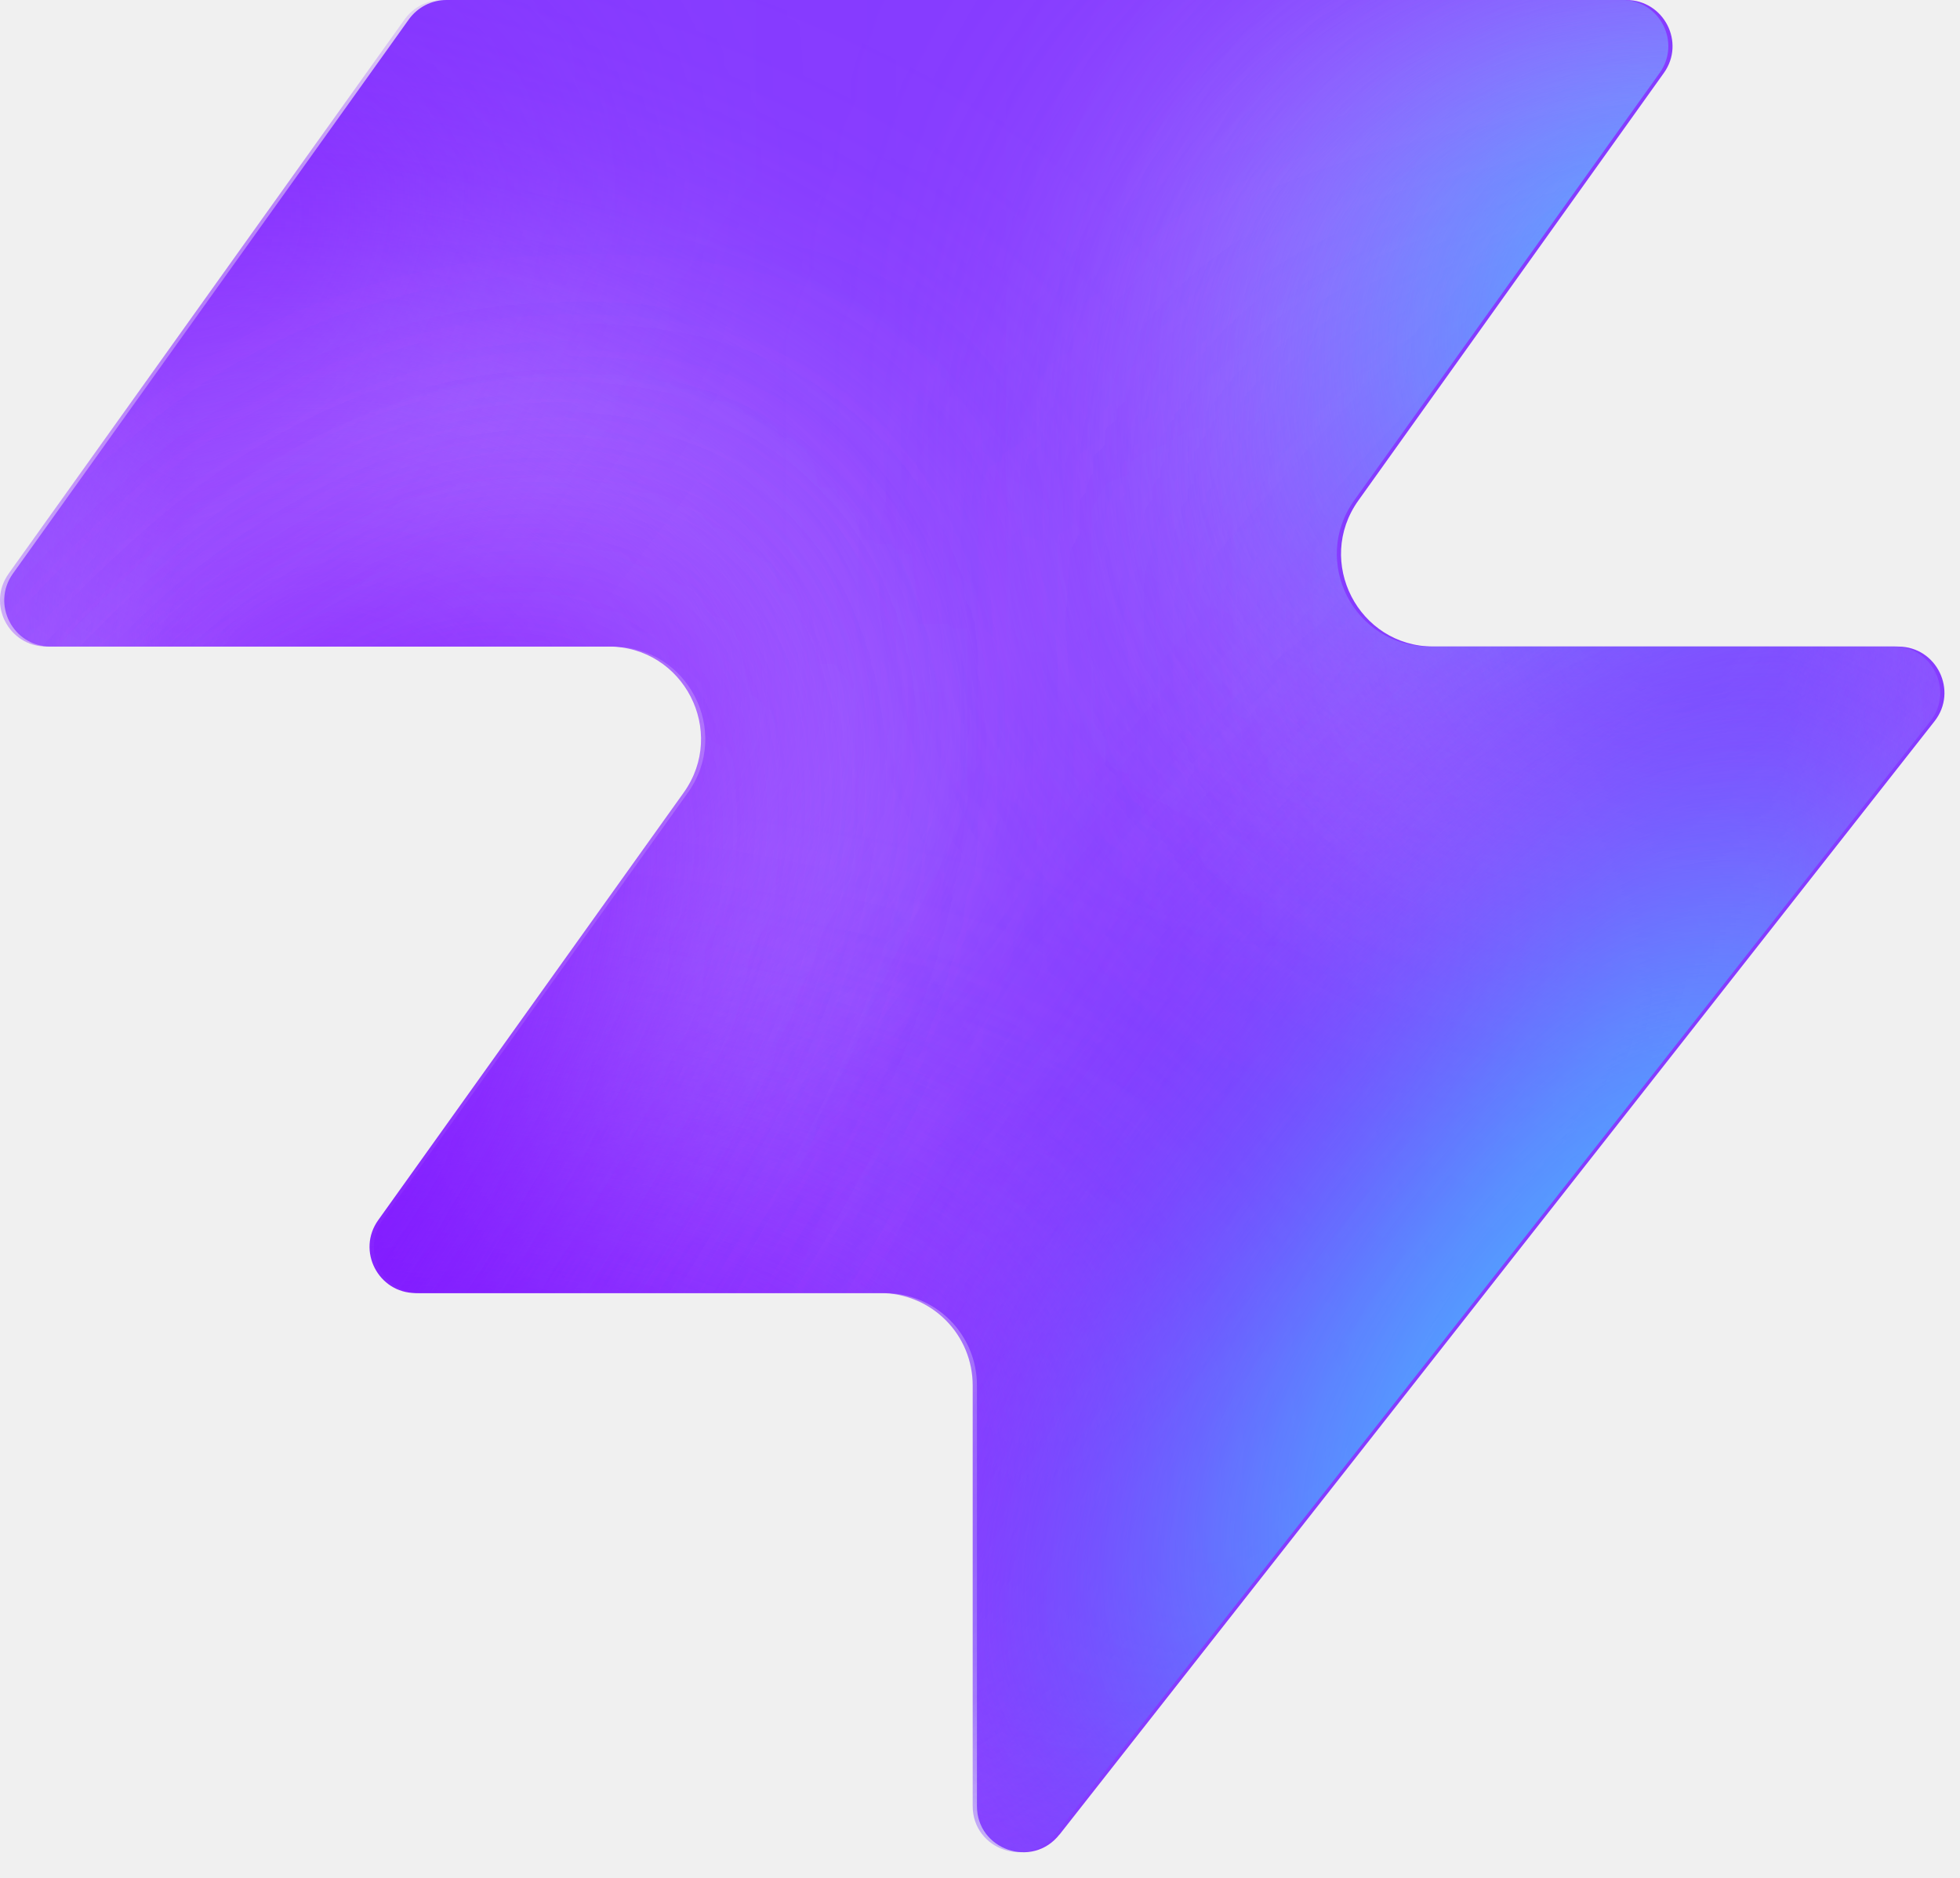
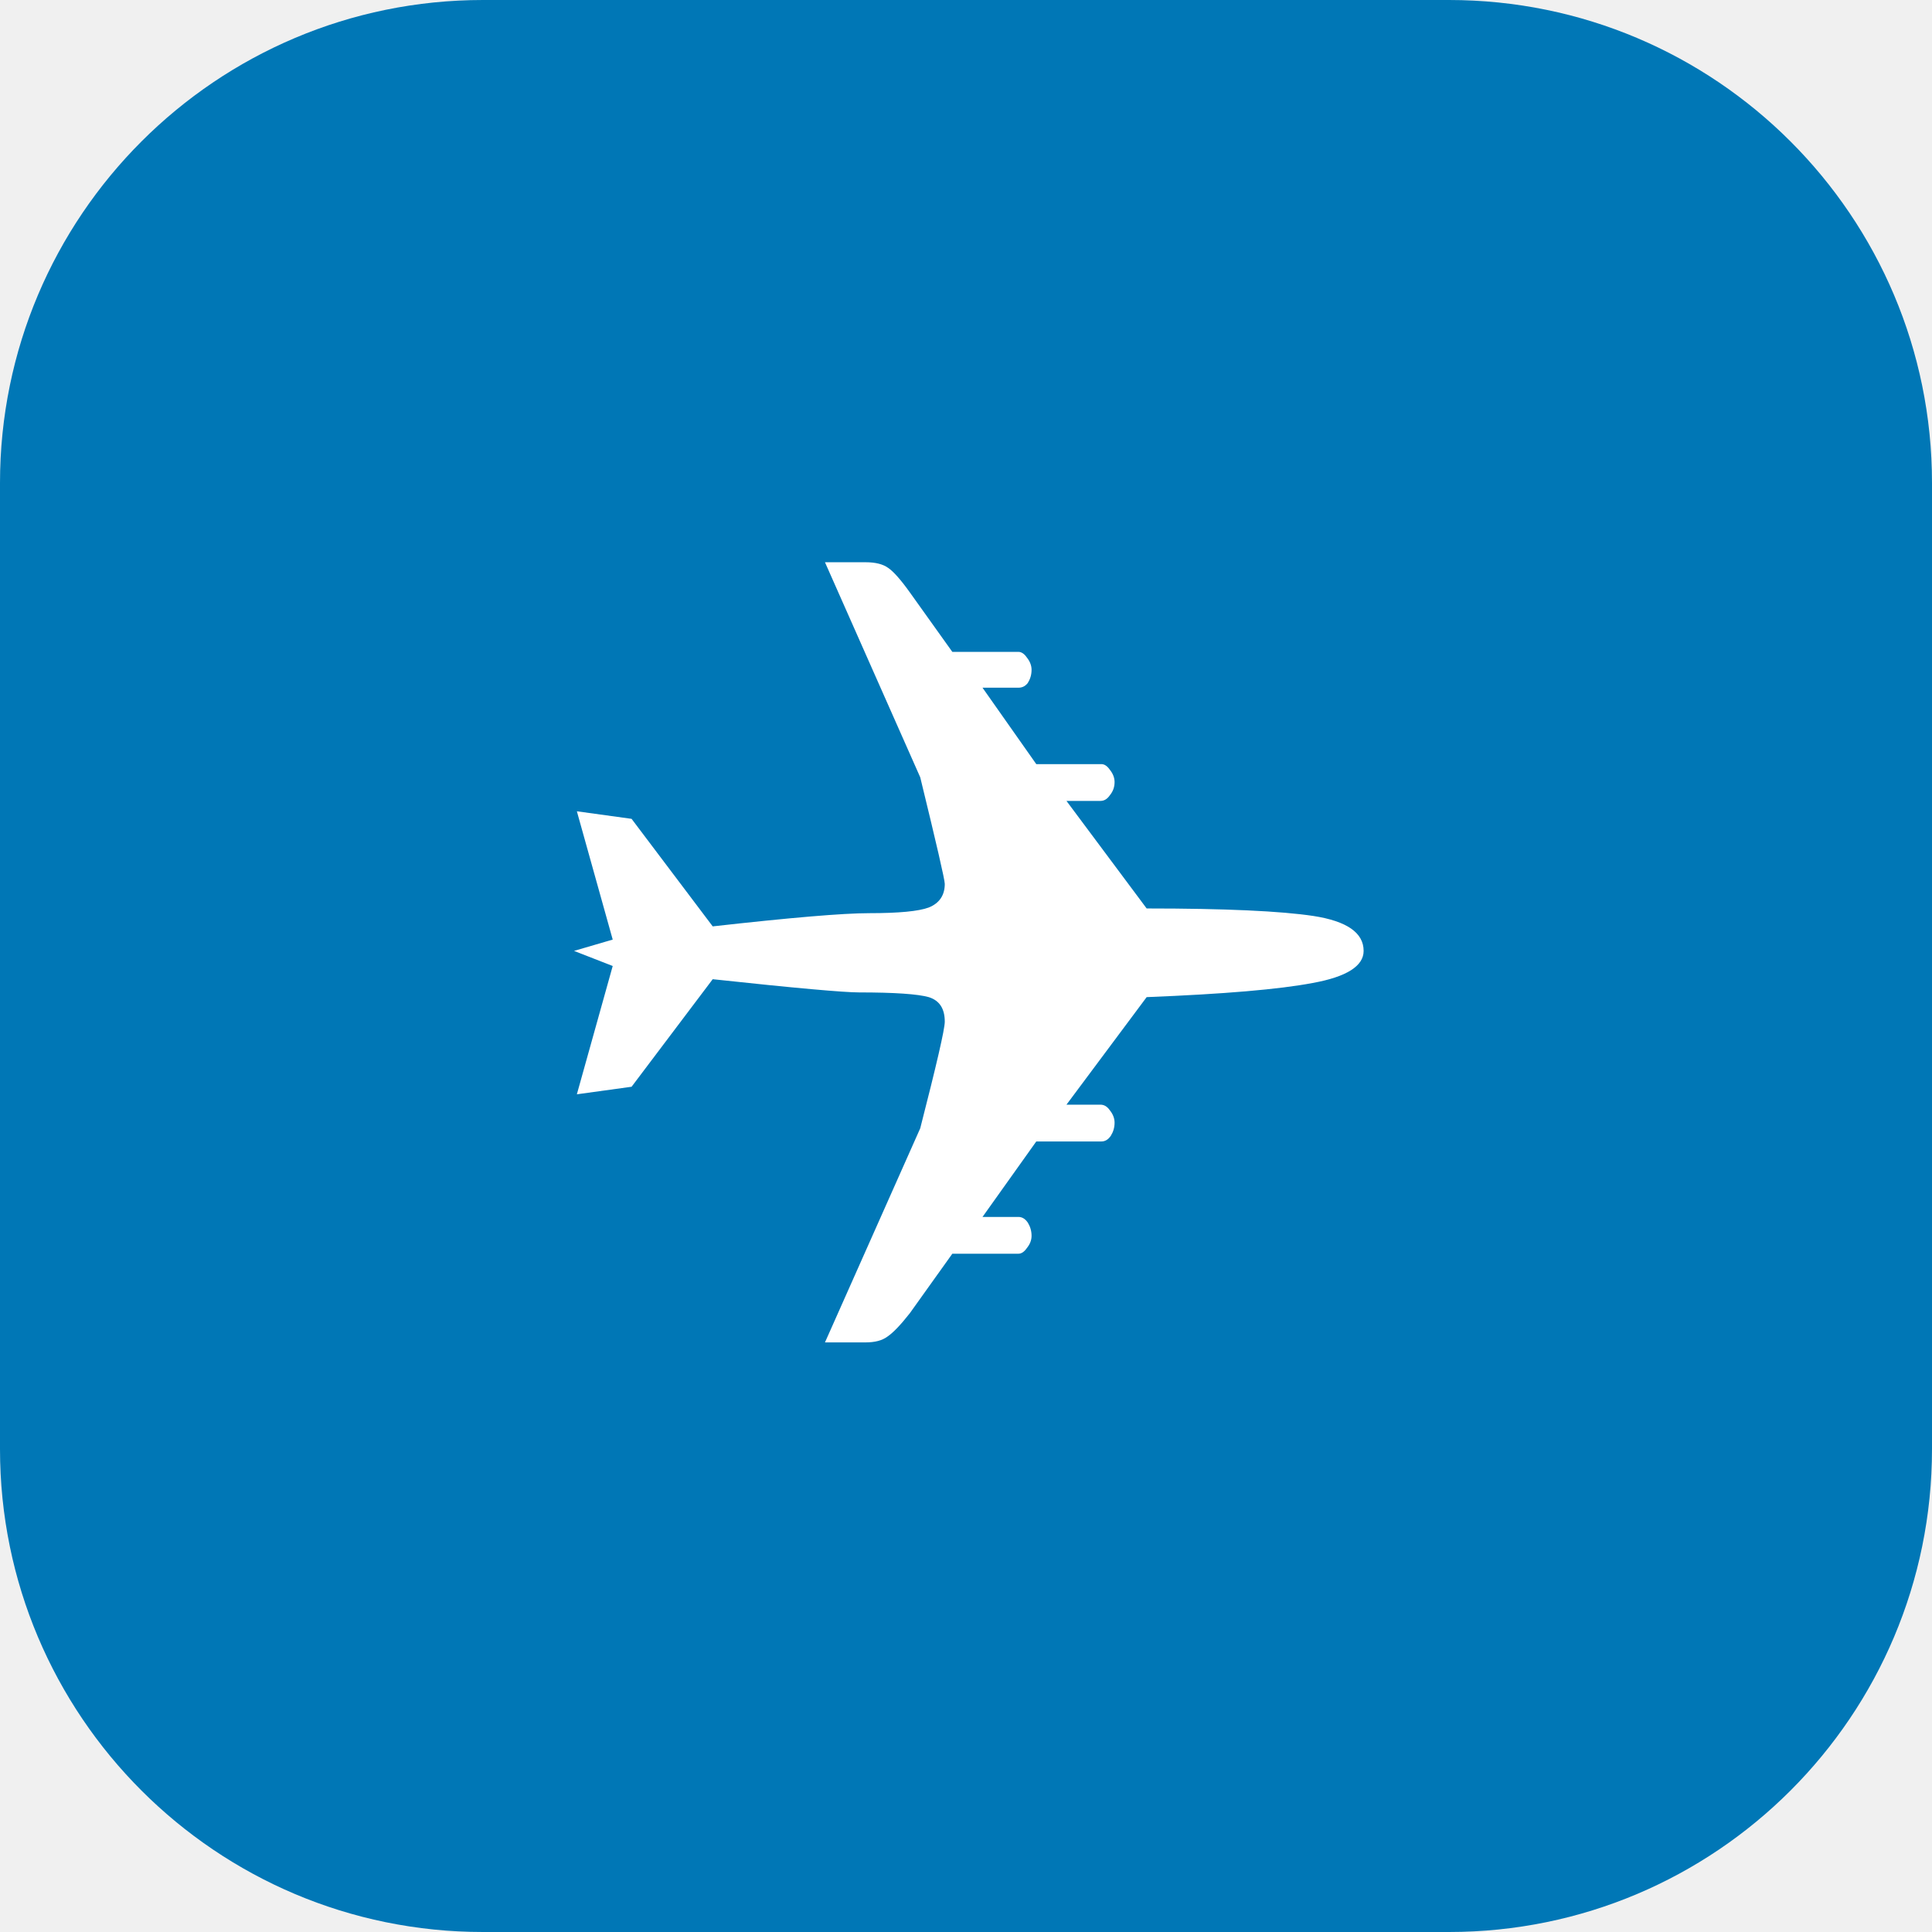
- <svg xmlns="http://www.w3.org/2000/svg" width="48" height="46" fill="none" viewBox="0 0 48 46">
-   <path fill="#863bff" d="M25.946 44.938c-.664.845-2.021.375-2.021-.698V33.937a2.26 2.26 0 0 0-2.262-2.262H10.287c-.92 0-1.456-1.04-.92-1.788l7.48-10.471c1.07-1.497 0-3.578-1.842-3.578H1.237c-.92 0-1.456-1.04-.92-1.788L10.013.474c.214-.297.556-.474.92-.474h28.894c.92 0 1.456 1.04.92 1.788l-7.48 10.471c-1.07 1.498 0 3.579 1.842 3.579h11.377c.943 0 1.473 1.088.89 1.83L25.947 44.94z" style="fill:#863bff;fill:color(display-p3 .525 .23 1);fill-opacity:1" />
-   <mask id="a" width="48" height="46" x="0" y="0" maskUnits="userSpaceOnUse" style="mask-type:alpha">
-     <path fill="#000" d="M25.842 44.938c-.664.844-2.021.375-2.021-.698V33.937a2.26 2.26 0 0 0-2.262-2.262H10.183c-.92 0-1.456-1.04-.92-1.788l7.48-10.471c1.07-1.498 0-3.579-1.842-3.579H1.133c-.92 0-1.456-1.04-.92-1.787L9.91.473c.214-.297.556-.474.92-.474h28.894c.92 0 1.456 1.04.92 1.788l-7.48 10.471c-1.07 1.498 0 3.578 1.842 3.578h11.377c.943 0 1.473 1.088.89 1.832L25.843 44.94z" style="fill:#000;fill-opacity:1" />
-   </mask>
-   <g mask="url(#a)">
-     <g filter="url(#b)">
-       <ellipse cx="5.508" cy="14.704" fill="#ede6ff" rx="5.508" ry="14.704" style="fill:#ede6ff;fill:color(display-p3 .927 .903 1);fill-opacity:1" transform="matrix(.00324 1 1 -.00324 -4.47 31.516)" />
-     </g>
-     <g filter="url(#c)">
-       <ellipse cx="10.399" cy="29.851" fill="#ede6ff" rx="10.399" ry="29.851" style="fill:#ede6ff;fill:color(display-p3 .927 .903 1);fill-opacity:1" transform="matrix(.00324 1 1 -.00324 -39.328 7.883)" />
-     </g>
-     <g filter="url(#d)">
-       <ellipse cx="5.508" cy="30.487" fill="#7e14ff" rx="5.508" ry="30.487" style="fill:#7e14ff;fill:color(display-p3 .492 .077 1);fill-opacity:1" transform="rotate(89.814 -25.913 -14.639)scale(1 -1)" />
-     </g>
-     <g filter="url(#e)">
-       <ellipse cx="5.508" cy="30.599" fill="#7e14ff" rx="5.508" ry="30.599" style="fill:#7e14ff;fill:color(display-p3 .492 .077 1);fill-opacity:1" transform="rotate(89.814 -32.644 -3.334)scale(1 -1)" />
-     </g>
-     <g filter="url(#f)">
-       <ellipse cx="5.508" cy="30.599" fill="#7e14ff" rx="5.508" ry="30.599" style="fill:#7e14ff;fill:color(display-p3 .492 .077 1);fill-opacity:1" transform="matrix(.00324 1 1 -.00324 -34.34 30.47)" />
-     </g>
-     <g filter="url(#g)">
-       <ellipse cx="14.072" cy="22.078" fill="#ede6ff" rx="14.072" ry="22.078" style="fill:#ede6ff;fill:color(display-p3 .927 .903 1);fill-opacity:1" transform="rotate(93.35 24.506 48.493)scale(-1 1)" />
-     </g>
-     <g filter="url(#h)">
-       <ellipse cx="3.47" cy="21.501" fill="#7e14ff" rx="3.47" ry="21.501" style="fill:#7e14ff;fill:color(display-p3 .492 .077 1);fill-opacity:1" transform="rotate(89.009 28.708 47.59)scale(-1 1)" />
-     </g>
-     <g filter="url(#i)">
-       <ellipse cx="3.47" cy="21.501" fill="#7e14ff" rx="3.47" ry="21.501" style="fill:#7e14ff;fill:color(display-p3 .492 .077 1);fill-opacity:1" transform="rotate(89.009 28.708 47.59)scale(-1 1)" />
-     </g>
-     <g filter="url(#j)">
-       <ellipse cx=".387" cy="8.972" fill="#7e14ff" rx="4.407" ry="29.108" style="fill:#7e14ff;fill:color(display-p3 .492 .077 1);fill-opacity:1" transform="rotate(39.51 .387 8.972)" />
-     </g>
-     <g filter="url(#k)">
-       <ellipse cx="47.523" cy="-6.092" fill="#7e14ff" rx="4.407" ry="29.108" style="fill:#7e14ff;fill:color(display-p3 .492 .077 1);fill-opacity:1" transform="rotate(37.892 47.523 -6.092)" />
-     </g>
-     <g filter="url(#l)">
-       <ellipse cx="41.412" cy="6.333" fill="#47bfff" rx="5.971" ry="9.665" style="fill:#47bfff;fill:color(display-p3 .28 .748 1);fill-opacity:1" transform="rotate(37.892 41.412 6.333)" />
-     </g>
-     <g filter="url(#m)">
-       <ellipse cx="-1.879" cy="38.332" fill="#7e14ff" rx="4.407" ry="29.108" style="fill:#7e14ff;fill:color(display-p3 .492 .077 1);fill-opacity:1" transform="rotate(37.892 -1.88 38.332)" />
-     </g>
-     <g filter="url(#n)">
-       <ellipse cx="-1.879" cy="38.332" fill="#7e14ff" rx="4.407" ry="29.108" style="fill:#7e14ff;fill:color(display-p3 .492 .077 1);fill-opacity:1" transform="rotate(37.892 -1.88 38.332)" />
-     </g>
-     <g filter="url(#o)">
-       <ellipse cx="35.651" cy="29.907" fill="#7e14ff" rx="4.407" ry="29.108" style="fill:#7e14ff;fill:color(display-p3 .492 .077 1);fill-opacity:1" transform="rotate(37.892 35.651 29.907)" />
-     </g>
-     <g filter="url(#p)">
-       <ellipse cx="38.418" cy="32.4" fill="#47bfff" rx="5.971" ry="15.297" style="fill:#47bfff;fill:color(display-p3 .28 .748 1);fill-opacity:1" transform="rotate(37.892 38.418 32.4)" />
-     </g>
-   </g>
-   <defs>
-     <filter id="b" width="60.045" height="41.654" x="-19.77" y="16.149" color-interpolation-filters="sRGB" filterUnits="userSpaceOnUse">
-       <feFlood flood-opacity="0" result="BackgroundImageFix" />
-       <feBlend in="SourceGraphic" in2="BackgroundImageFix" result="shape" />
-       <feGaussianBlur result="effect1_foregroundBlur_2002_17158" stdDeviation="7.659" />
-     </filter>
-     <filter id="c" width="90.34" height="51.437" x="-54.613" y="-7.533" color-interpolation-filters="sRGB" filterUnits="userSpaceOnUse">
-       <feFlood flood-opacity="0" result="BackgroundImageFix" />
-       <feBlend in="SourceGraphic" in2="BackgroundImageFix" result="shape" />
-       <feGaussianBlur result="effect1_foregroundBlur_2002_17158" stdDeviation="7.659" />
-     </filter>
-     <filter id="d" width="79.355" height="29.4" x="-49.64" y="2.03" color-interpolation-filters="sRGB" filterUnits="userSpaceOnUse">
-       <feFlood flood-opacity="0" result="BackgroundImageFix" />
-       <feBlend in="SourceGraphic" in2="BackgroundImageFix" result="shape" />
-       <feGaussianBlur result="effect1_foregroundBlur_2002_17158" stdDeviation="4.596" />
-     </filter>
-     <filter id="e" width="79.579" height="29.4" x="-45.045" y="20.029" color-interpolation-filters="sRGB" filterUnits="userSpaceOnUse">
-       <feFlood flood-opacity="0" result="BackgroundImageFix" />
-       <feBlend in="SourceGraphic" in2="BackgroundImageFix" result="shape" />
-       <feGaussianBlur result="effect1_foregroundBlur_2002_17158" stdDeviation="4.596" />
-     </filter>
-     <filter id="f" width="79.579" height="29.4" x="-43.513" y="21.178" color-interpolation-filters="sRGB" filterUnits="userSpaceOnUse">
-       <feFlood flood-opacity="0" result="BackgroundImageFix" />
-       <feBlend in="SourceGraphic" in2="BackgroundImageFix" result="shape" />
-       <feGaussianBlur result="effect1_foregroundBlur_2002_17158" stdDeviation="4.596" />
-     </filter>
-     <filter id="g" width="74.749" height="58.852" x="15.756" y="-17.901" color-interpolation-filters="sRGB" filterUnits="userSpaceOnUse">
-       <feFlood flood-opacity="0" result="BackgroundImageFix" />
-       <feBlend in="SourceGraphic" in2="BackgroundImageFix" result="shape" />
-       <feGaussianBlur result="effect1_foregroundBlur_2002_17158" stdDeviation="7.659" />
-     </filter>
-     <filter id="h" width="61.377" height="25.362" x="23.548" y="2.284" color-interpolation-filters="sRGB" filterUnits="userSpaceOnUse">
-       <feFlood flood-opacity="0" result="BackgroundImageFix" />
-       <feBlend in="SourceGraphic" in2="BackgroundImageFix" result="shape" />
-       <feGaussianBlur result="effect1_foregroundBlur_2002_17158" stdDeviation="4.596" />
-     </filter>
-     <filter id="i" width="61.377" height="25.362" x="23.548" y="2.284" color-interpolation-filters="sRGB" filterUnits="userSpaceOnUse">
-       <feFlood flood-opacity="0" result="BackgroundImageFix" />
-       <feBlend in="SourceGraphic" in2="BackgroundImageFix" result="shape" />
-       <feGaussianBlur result="effect1_foregroundBlur_2002_17158" stdDeviation="4.596" />
-     </filter>
-     <filter id="j" width="56.045" height="63.649" x="-27.636" y="-22.853" color-interpolation-filters="sRGB" filterUnits="userSpaceOnUse">
-       <feFlood flood-opacity="0" result="BackgroundImageFix" />
-       <feBlend in="SourceGraphic" in2="BackgroundImageFix" result="shape" />
-       <feGaussianBlur result="effect1_foregroundBlur_2002_17158" stdDeviation="4.596" />
-     </filter>
-     <filter id="k" width="54.814" height="64.646" x="20.116" y="-38.415" color-interpolation-filters="sRGB" filterUnits="userSpaceOnUse">
-       <feFlood flood-opacity="0" result="BackgroundImageFix" />
-       <feBlend in="SourceGraphic" in2="BackgroundImageFix" result="shape" />
-       <feGaussianBlur result="effect1_foregroundBlur_2002_17158" stdDeviation="4.596" />
-     </filter>
-     <filter id="l" width="33.541" height="35.313" x="24.641" y="-11.323" color-interpolation-filters="sRGB" filterUnits="userSpaceOnUse">
-       <feFlood flood-opacity="0" result="BackgroundImageFix" />
-       <feBlend in="SourceGraphic" in2="BackgroundImageFix" result="shape" />
-       <feGaussianBlur result="effect1_foregroundBlur_2002_17158" stdDeviation="4.596" />
-     </filter>
-     <filter id="m" width="54.814" height="64.646" x="-29.286" y="6.009" color-interpolation-filters="sRGB" filterUnits="userSpaceOnUse">
-       <feFlood flood-opacity="0" result="BackgroundImageFix" />
-       <feBlend in="SourceGraphic" in2="BackgroundImageFix" result="shape" />
-       <feGaussianBlur result="effect1_foregroundBlur_2002_17158" stdDeviation="4.596" />
-     </filter>
-     <filter id="n" width="54.814" height="64.646" x="-29.286" y="6.009" color-interpolation-filters="sRGB" filterUnits="userSpaceOnUse">
-       <feFlood flood-opacity="0" result="BackgroundImageFix" />
-       <feBlend in="SourceGraphic" in2="BackgroundImageFix" result="shape" />
-       <feGaussianBlur result="effect1_foregroundBlur_2002_17158" stdDeviation="4.596" />
-     </filter>
-     <filter id="o" width="54.814" height="64.646" x="8.244" y="-2.416" color-interpolation-filters="sRGB" filterUnits="userSpaceOnUse">
-       <feFlood flood-opacity="0" result="BackgroundImageFix" />
-       <feBlend in="SourceGraphic" in2="BackgroundImageFix" result="shape" />
-       <feGaussianBlur result="effect1_foregroundBlur_2002_17158" stdDeviation="4.596" />
-     </filter>
-     <filter id="p" width="39.409" height="43.623" x="18.713" y="10.588" color-interpolation-filters="sRGB" filterUnits="userSpaceOnUse">
-       <feFlood flood-opacity="0" result="BackgroundImageFix" />
-       <feBlend in="SourceGraphic" in2="BackgroundImageFix" result="shape" />
-       <feGaussianBlur result="effect1_foregroundBlur_2002_17158" stdDeviation="4.596" />
-     </filter>
-   </defs>
+ <svg xmlns="http://www.w3.org/2000/svg" viewBox="0 0 32 32">
+   <rect width="32" height="32" rx="8" fill="#0077B6" />
+   <text x="16" y="22" font-size="18" text-anchor="middle" fill="white">✈</text>
</svg>
